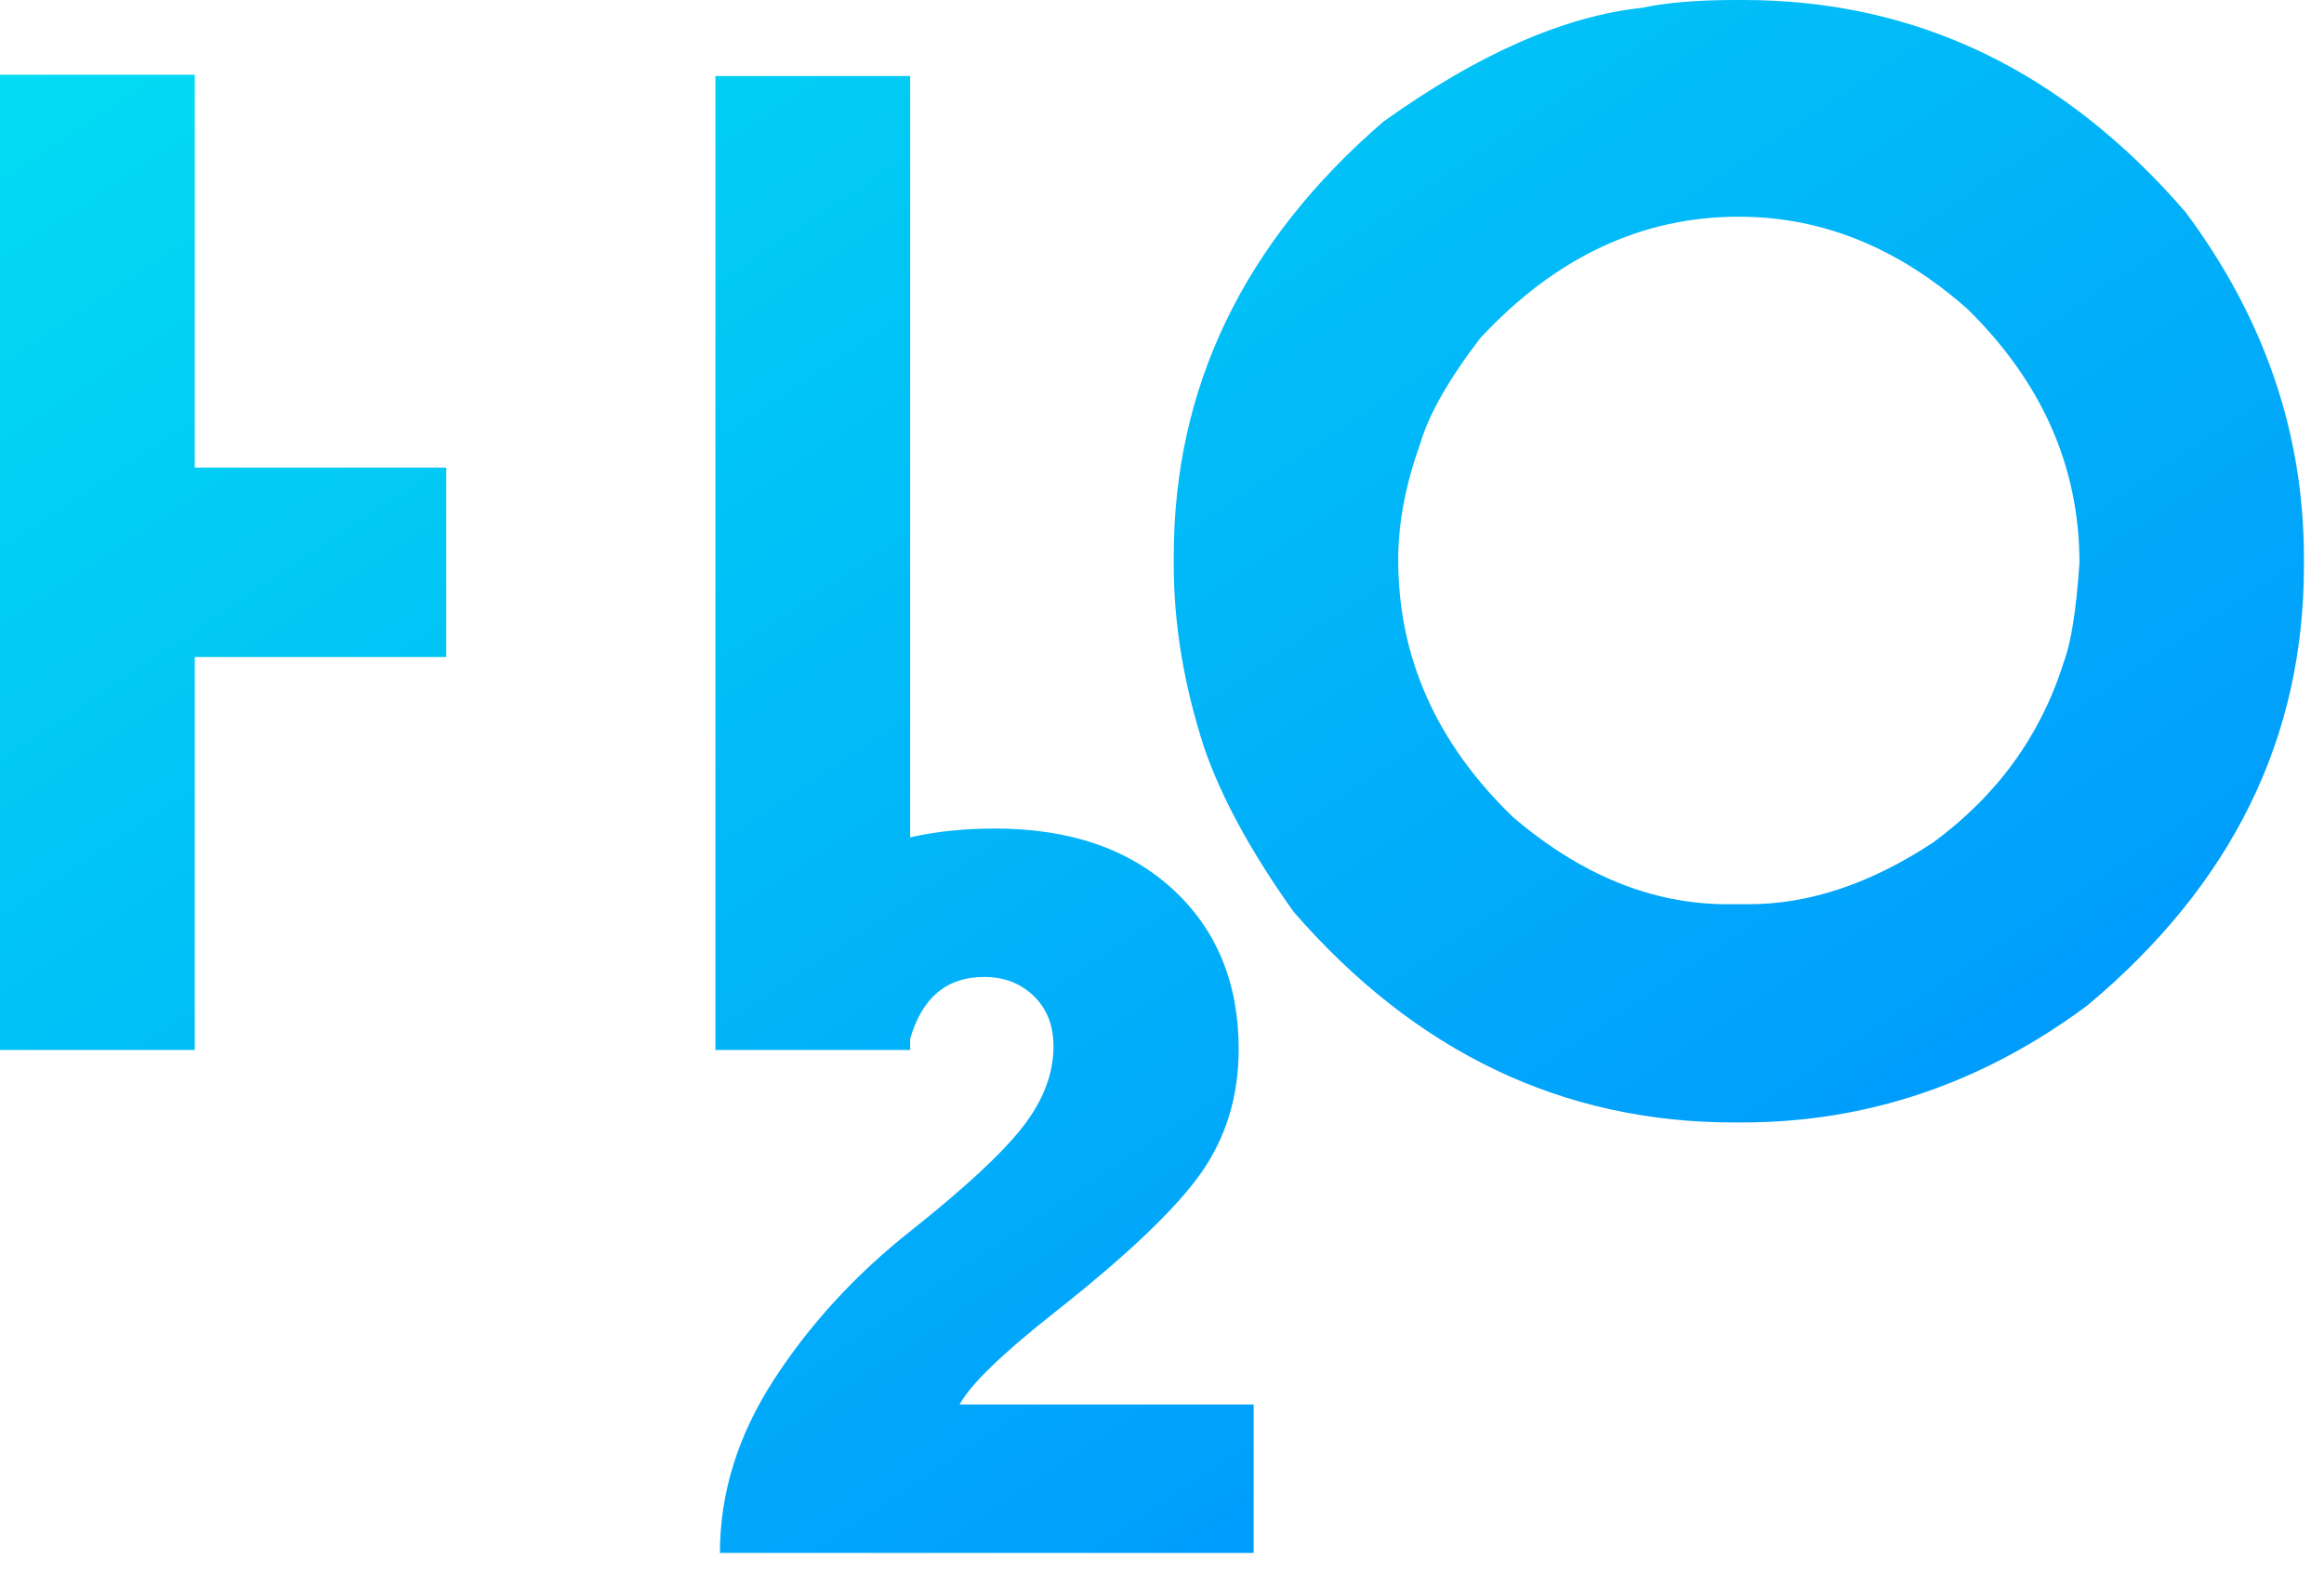
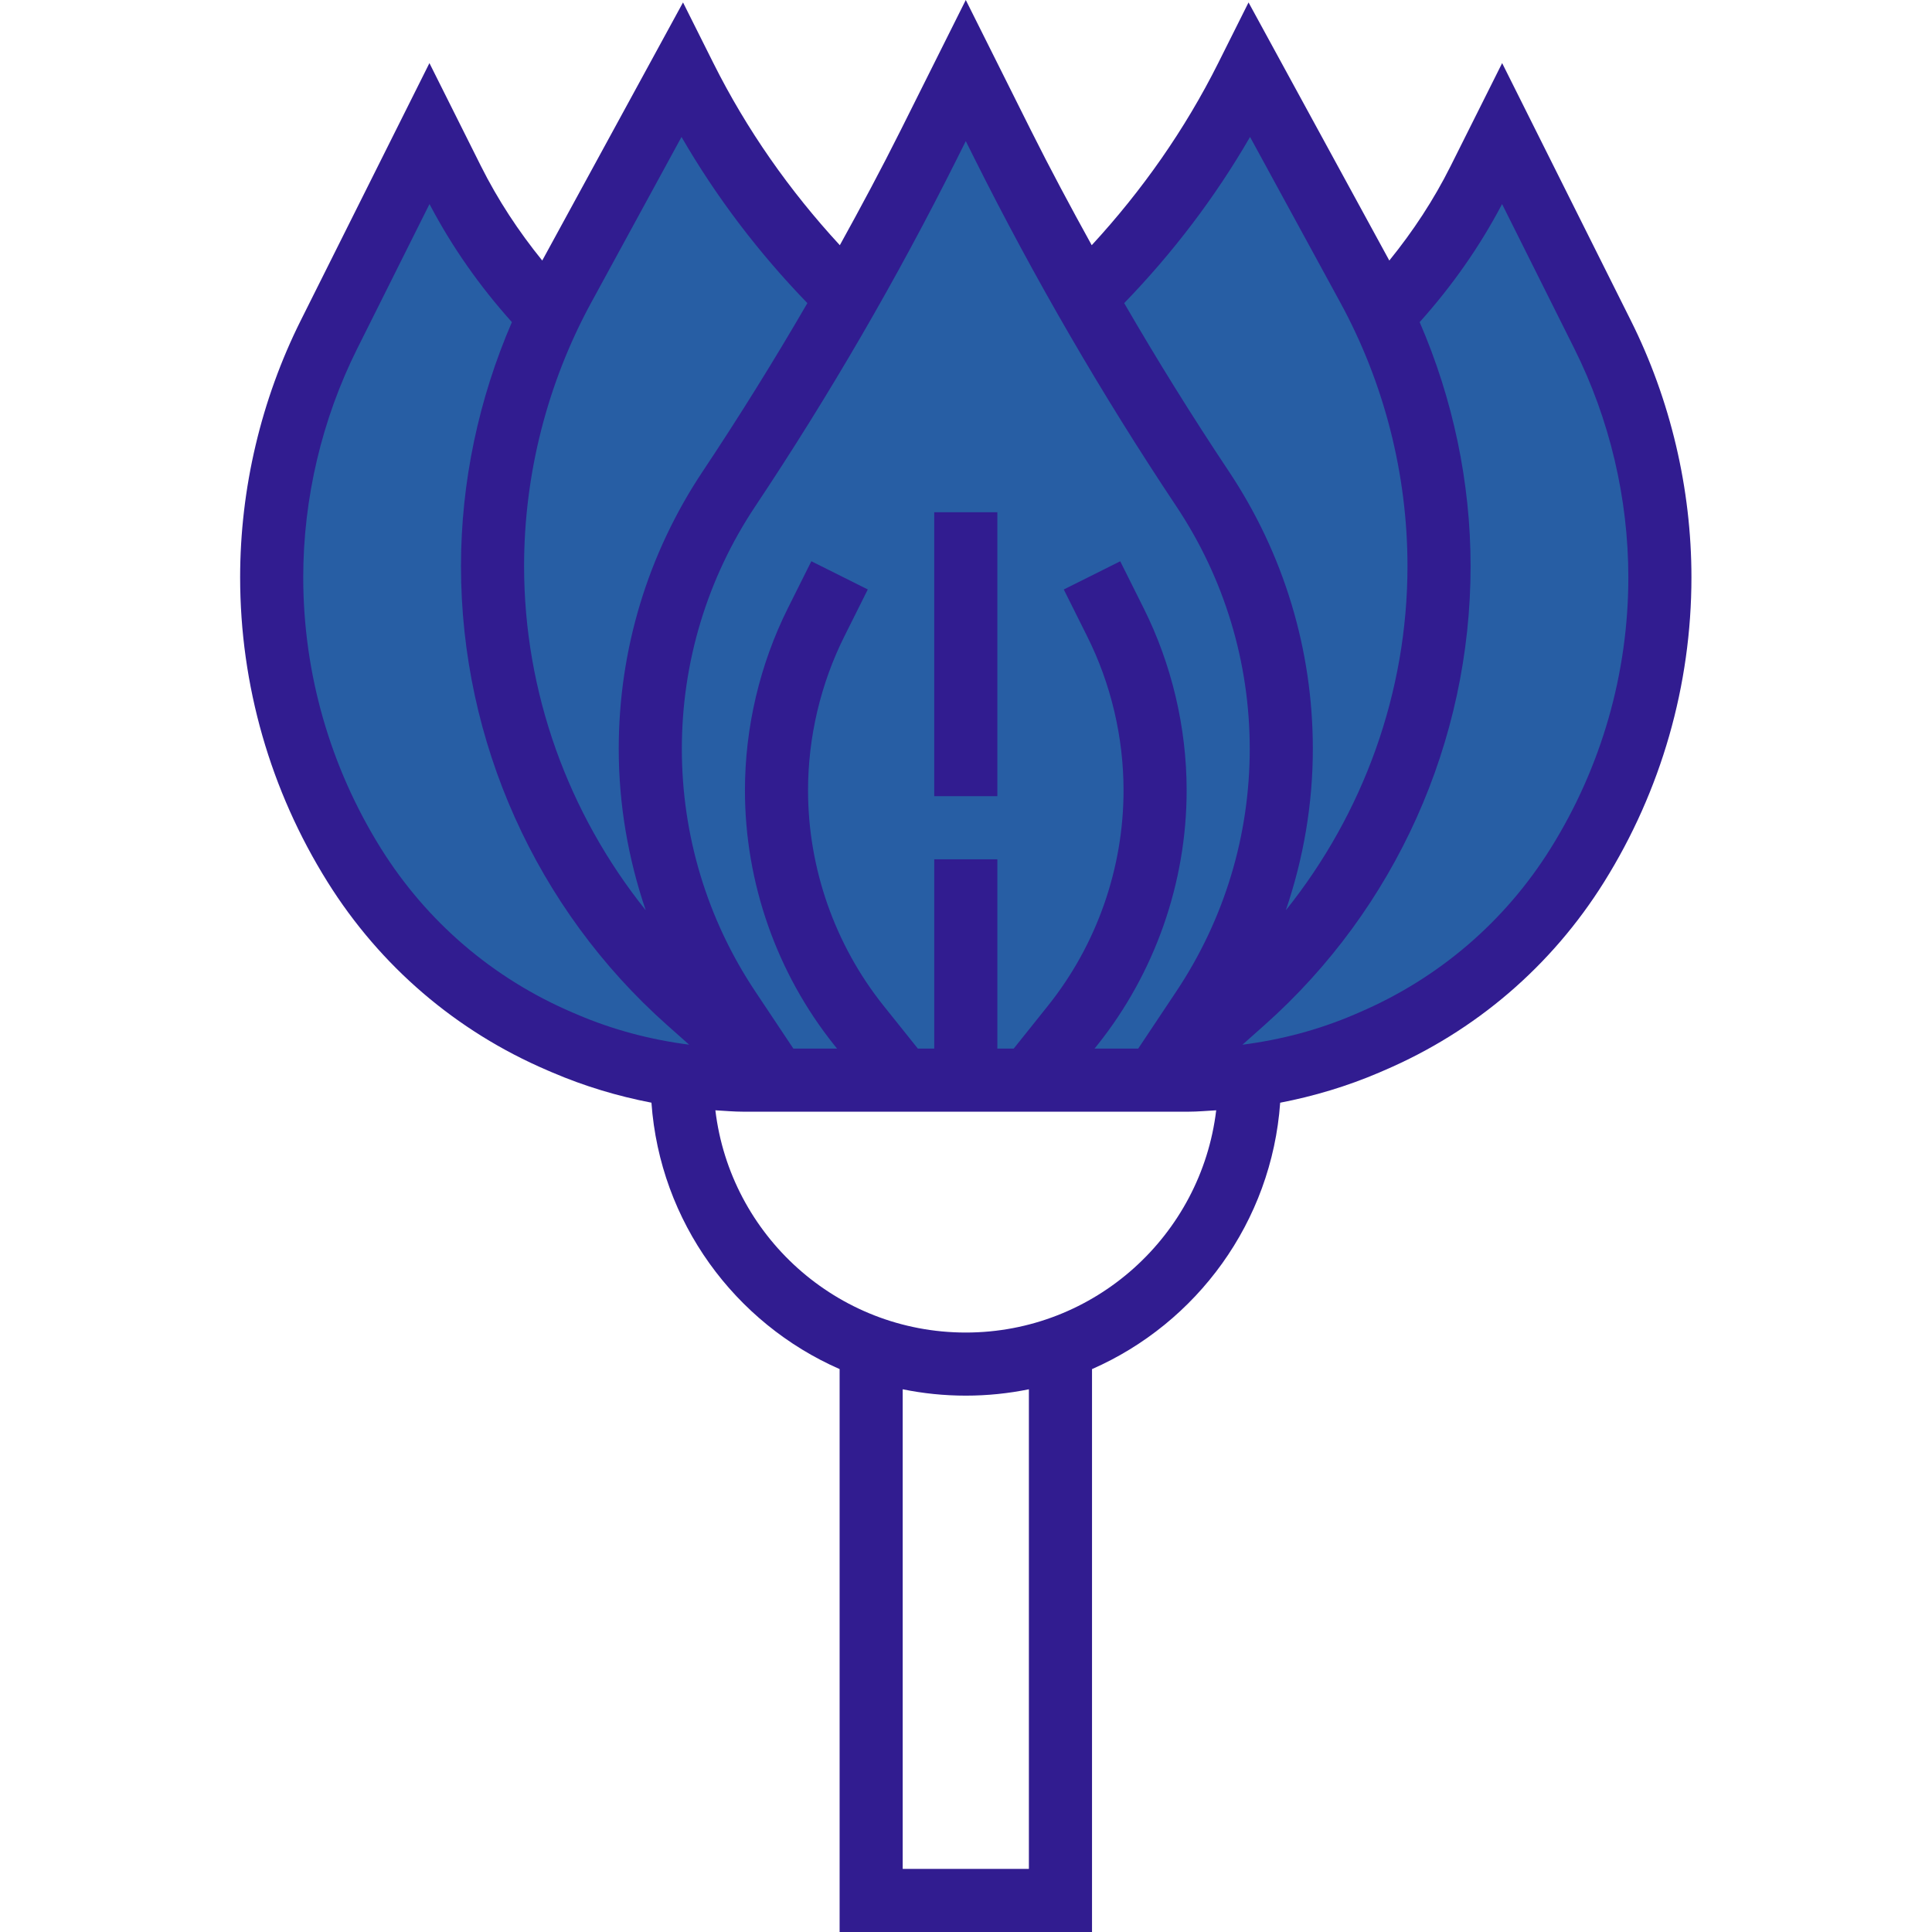
- <svg xmlns="http://www.w3.org/2000/svg" width="99px" height="67px" viewBox="0 0 99 67" version="1.1">
-   <defs>
-     <linearGradient x1="100%" y1="100%" x2="0%" y2="0%" id="linearGradient-1">
-       <stop stop-color="#0089FF" offset="0%" />
-       <stop stop-color="#02DEF2" offset="100%" />
-     </linearGradient>
-   </defs>
-   <g id="logo" stroke="none" stroke-width="1" fill="none" fill-rule="evenodd">
-     <path d="M0,3.183 L8.297,3.183 L8.297,19.92 L19.01,19.92 L19.01,27.987 L8.297,27.987 L8.297,44.725 L0,44.725 L0,3.183 Z M38.772,35.667 L38.772,3.24 L30.476,3.24 L30.476,44.725 L38.772,44.725 L38.772,44.244 C39.282,42.491 40.331,41.614 41.92,41.614 C42.771,41.614 43.476,41.885 44.037,42.426 C44.598,42.968 44.878,43.683 44.878,44.572 C44.878,45.732 44.443,46.873 43.573,47.994 C42.703,49.116 41.098,50.604 38.759,52.46 C36.42,54.316 34.486,56.424 32.959,58.782 C31.432,61.141 30.668,63.596 30.668,66.148 L53.404,66.148 L53.404,59.826 L40.876,59.826 C41.34,58.976 42.674,57.68 44.878,55.94 C47.971,53.504 50.059,51.523 51.142,49.995 C52.225,48.468 52.766,46.699 52.766,44.688 C52.766,41.866 51.828,39.594 49.953,37.873 C48.078,36.153 45.555,35.292 42.384,35.292 C41.071,35.292 39.867,35.417 38.772,35.667 Z M73.939,0 L74.271,0 C81.62,0 87.896,3.01 93.098,9.031 C96.462,13.547 98.145,18.461 98.145,23.773 L98.145,24.105 C98.145,31.454 95.068,37.697 88.914,42.832 C84.443,46.152 79.54,47.812 74.205,47.812 L73.873,47.812 C66.568,47.812 60.315,44.824 55.113,38.848 C53.298,36.302 52.025,33.967 51.295,31.842 C50.432,29.186 50,26.585 50,24.039 L50,23.707 C50,16.491 52.977,10.315 58.932,5.18 C62.96,2.302 66.635,0.686 69.955,0.332 C70.973,0.111 72.301,0 73.939,0 Z M59.562,23.84 C59.562,28.001 61.189,31.654 64.443,34.797 C67.343,37.276 70.387,38.516 73.574,38.516 L74.504,38.516 C77.072,38.516 79.684,37.641 82.34,35.893 C85.085,33.878 86.944,31.311 87.918,28.189 C88.228,27.37 88.449,25.965 88.582,23.973 C88.582,19.9 86.999,16.303 83.834,13.182 C80.868,10.548 77.614,9.23 74.072,9.23 C69.933,9.23 66.258,10.957 63.049,14.41 C61.699,16.181 60.846,17.686 60.492,18.926 C59.872,20.652 59.562,22.29 59.562,23.84 Z" id="Combined-Shape" fill="url(#linearGradient-1)" />
+ <svg xmlns="http://www.w3.org/2000/svg" height="512px" viewBox="-60 0 489 489.888" width="512px" class="">
+   <g>
+     <path d="m345.906 84.816-25.461-50.93-5.883 11.762c-6.336 12.68-14.629 24.262-24.469 34.457-1.168-2.457-2.379-4.891-3.684-7.289l-29.965-54.93-.824 1.641c-10.051 20.113-23.281 38.465-39.176 54.359l.445 5.586c-8.094-14.023-15.797-28.289-23.047-42.777l-9.398-18.809-9.402 18.801c-7.246 14.496-14.949 28.754-23.047 42.777l.449-5.578c-15.898-15.895-29.129-34.246-39.176-54.359l-.824-1.641-29.961 54.938c-1.305 2.391-2.512 4.832-3.68 7.289-9.84-10.191-18.137-21.777-24.473-34.457l-5.887-11.77-25.465 50.93c-9.559 19.121-14.535 40.199-14.535 61.574 0 25.809 7.254 51.098 20.926 72.984 12.418 19.863 30.609 35.457 52.137 44.68l1.266.547c14.301 6.125 29.688 9.285 45.238 9.285h112.863c15.555 0 30.938-3.16 45.234-9.285l1.262-.547c21.527-9.223 39.723-24.816 52.137-44.68 13.68-21.879 20.938-47.176 20.938-72.984 0-21.375-4.977-42.453-14.539-61.574zm0 0" fill="#f0bc5e" data-original="#F0BC5E" class="" style="fill:#275EA4" data-old_color="#275C9F" />
+     <path d="m353.059 81.23-32.613-65.23-13.043 26.07c-4.285 8.586-9.551 16.578-15.566 23.992l-35.695-65.445-7.672 15.336c-8.457 16.91-19.312 32.359-32.09 46.223-5.312-9.609-10.488-19.281-15.383-29.062l-16.551-33.113-16.555 33.113c-4.887 9.773-10.07 19.445-15.383 29.062-12.777-13.855-23.633-29.305-32.086-46.223l-7.676-15.336-35.695 65.445c-6.016-7.414-11.277-15.414-15.566-23.992l-13.039-26.07-32.617 65.23c-10.062 20.129-15.383 42.656-15.383 65.16 0 27.336 7.656 54.043 22.152 77.227 13.336 21.352 32.621 37.879 55.75 47.781l1.289.555c8.137 3.48 16.527 6 25.102 7.648 2.16 30.254 21.16 55.902 47.715 67.551v142.734h64v-142.727c26.551-11.648 45.551-37.289 47.711-67.551 8.574-1.656 16.977-4.168 25.129-7.656l1.238-.539c23.152-9.91 42.441-26.438 55.777-47.789 14.48-23.184 22.137-49.891 22.137-77.234 0-22.504-5.32-45.031-15.387-65.16zm-96.535-46.504 22.855 41.922c11.168 20.465 17.066 43.598 17.066 66.902 0 31.961-11.145 62.656-30.848 87.266 4.461-13.098 6.848-26.871 6.848-40.93 0-25.145-7.371-49.48-21.312-70.391-9.25-13.871-18.113-28.121-26.52-42.633 12.32-12.734 23.055-26.816 31.91-42.137zm-74.32 5.539 2.242-4.488 2.238 4.488c15.16 30.309 32.359 59.949 51.137 88.102 12.184 18.281 18.625 39.555 18.625 61.52 0 21.969-6.441 43.242-18.625 61.512l-9.656 14.488h-11.07l.688-.855c14.613-18.277 22.664-41.223 22.664-64.617 0-15.98-3.785-31.98-10.922-46.246l-5.918-11.848-14.312 7.152 5.918 11.855c6.043 12.055 9.234 25.574 9.234 39.086 0 19.777-6.809 39.172-19.168 54.617l-8.68 10.855h-4.152v-48h-16v48h-4.152l-8.688-10.855c-12.352-15.445-19.16-34.84-19.16-54.617 0-13.512 3.191-27.031 9.23-39.102l5.922-11.848-14.312-7.152-5.922 11.84c-7.137 14.281-10.918 30.281-10.918 46.262 0 23.395 8.047 46.34 22.664 64.617l.688.855h-11.074l-9.656-14.488c-12.184-18.27-18.621-39.543-18.621-61.512 0-21.965 6.438-43.238 18.621-61.512 18.777-28.16 35.977-57.801 51.137-88.109zm-69.84-5.539c8.855 15.312 19.594 29.402 31.914 42.137-8.418 14.512-17.273 28.754-26.52 42.633-13.945 20.91-21.312 45.246-21.312 70.391 0 14.059 2.383 27.832 6.848 40.93-19.703-24.609-30.848-55.297-30.848-87.266 0-23.312 5.895-46.438 17.062-66.902zm-27.703 221.984c-20.129-8.633-36.895-23-48.504-41.566-12.887-20.641-19.711-44.41-19.711-68.754 0-20.031 4.734-40.086 13.695-58l18.32-36.648c5.688 10.844 12.727 20.844 20.895 29.938-8.43 19.488-12.91 40.602-12.91 61.871 0 44.434 19.047 86.855 52.262 116.379l5.594 4.965c-9.73-1.254-19.242-3.734-28.352-7.637zm115.785 217.176h-32v-121.613c5.168 1.055 10.52 1.613 16 1.613 5.48 0 10.832-.559 16-1.613zm-16-136c-32.699 0-59.707-24.664-63.496-56.352 2.352.129 4.695.352 7.062.352h112.855c2.375 0 4.711-.223 7.074-.352-3.793 31.688-30.801 56.352-63.496 56.352zm148.285-122.742c-11.605 18.566-28.383 32.934-48.527 41.574l-1.238.539c-9.129 3.91-18.641 6.398-28.375 7.645l5.59-4.965c33.215-29.531 52.266-71.945 52.266-116.387 0-21.27-4.48-42.391-12.914-61.871 8.16-9.094 15.207-19.094 20.898-29.938l18.316 36.648c8.961 17.914 13.699 37.977 13.699 58 0 24.344-6.824 48.113-19.715 68.754zm0 0" data-original="#000000" class="active-path" style="fill:#311C90" data-old_color="#311D8A" />
+     <path d="m176.445 129.887h16v72h-16zm0 0" data-original="#000000" class="active-path" style="fill:#311C90" data-old_color="#311D8A" />
  </g>
</svg>
